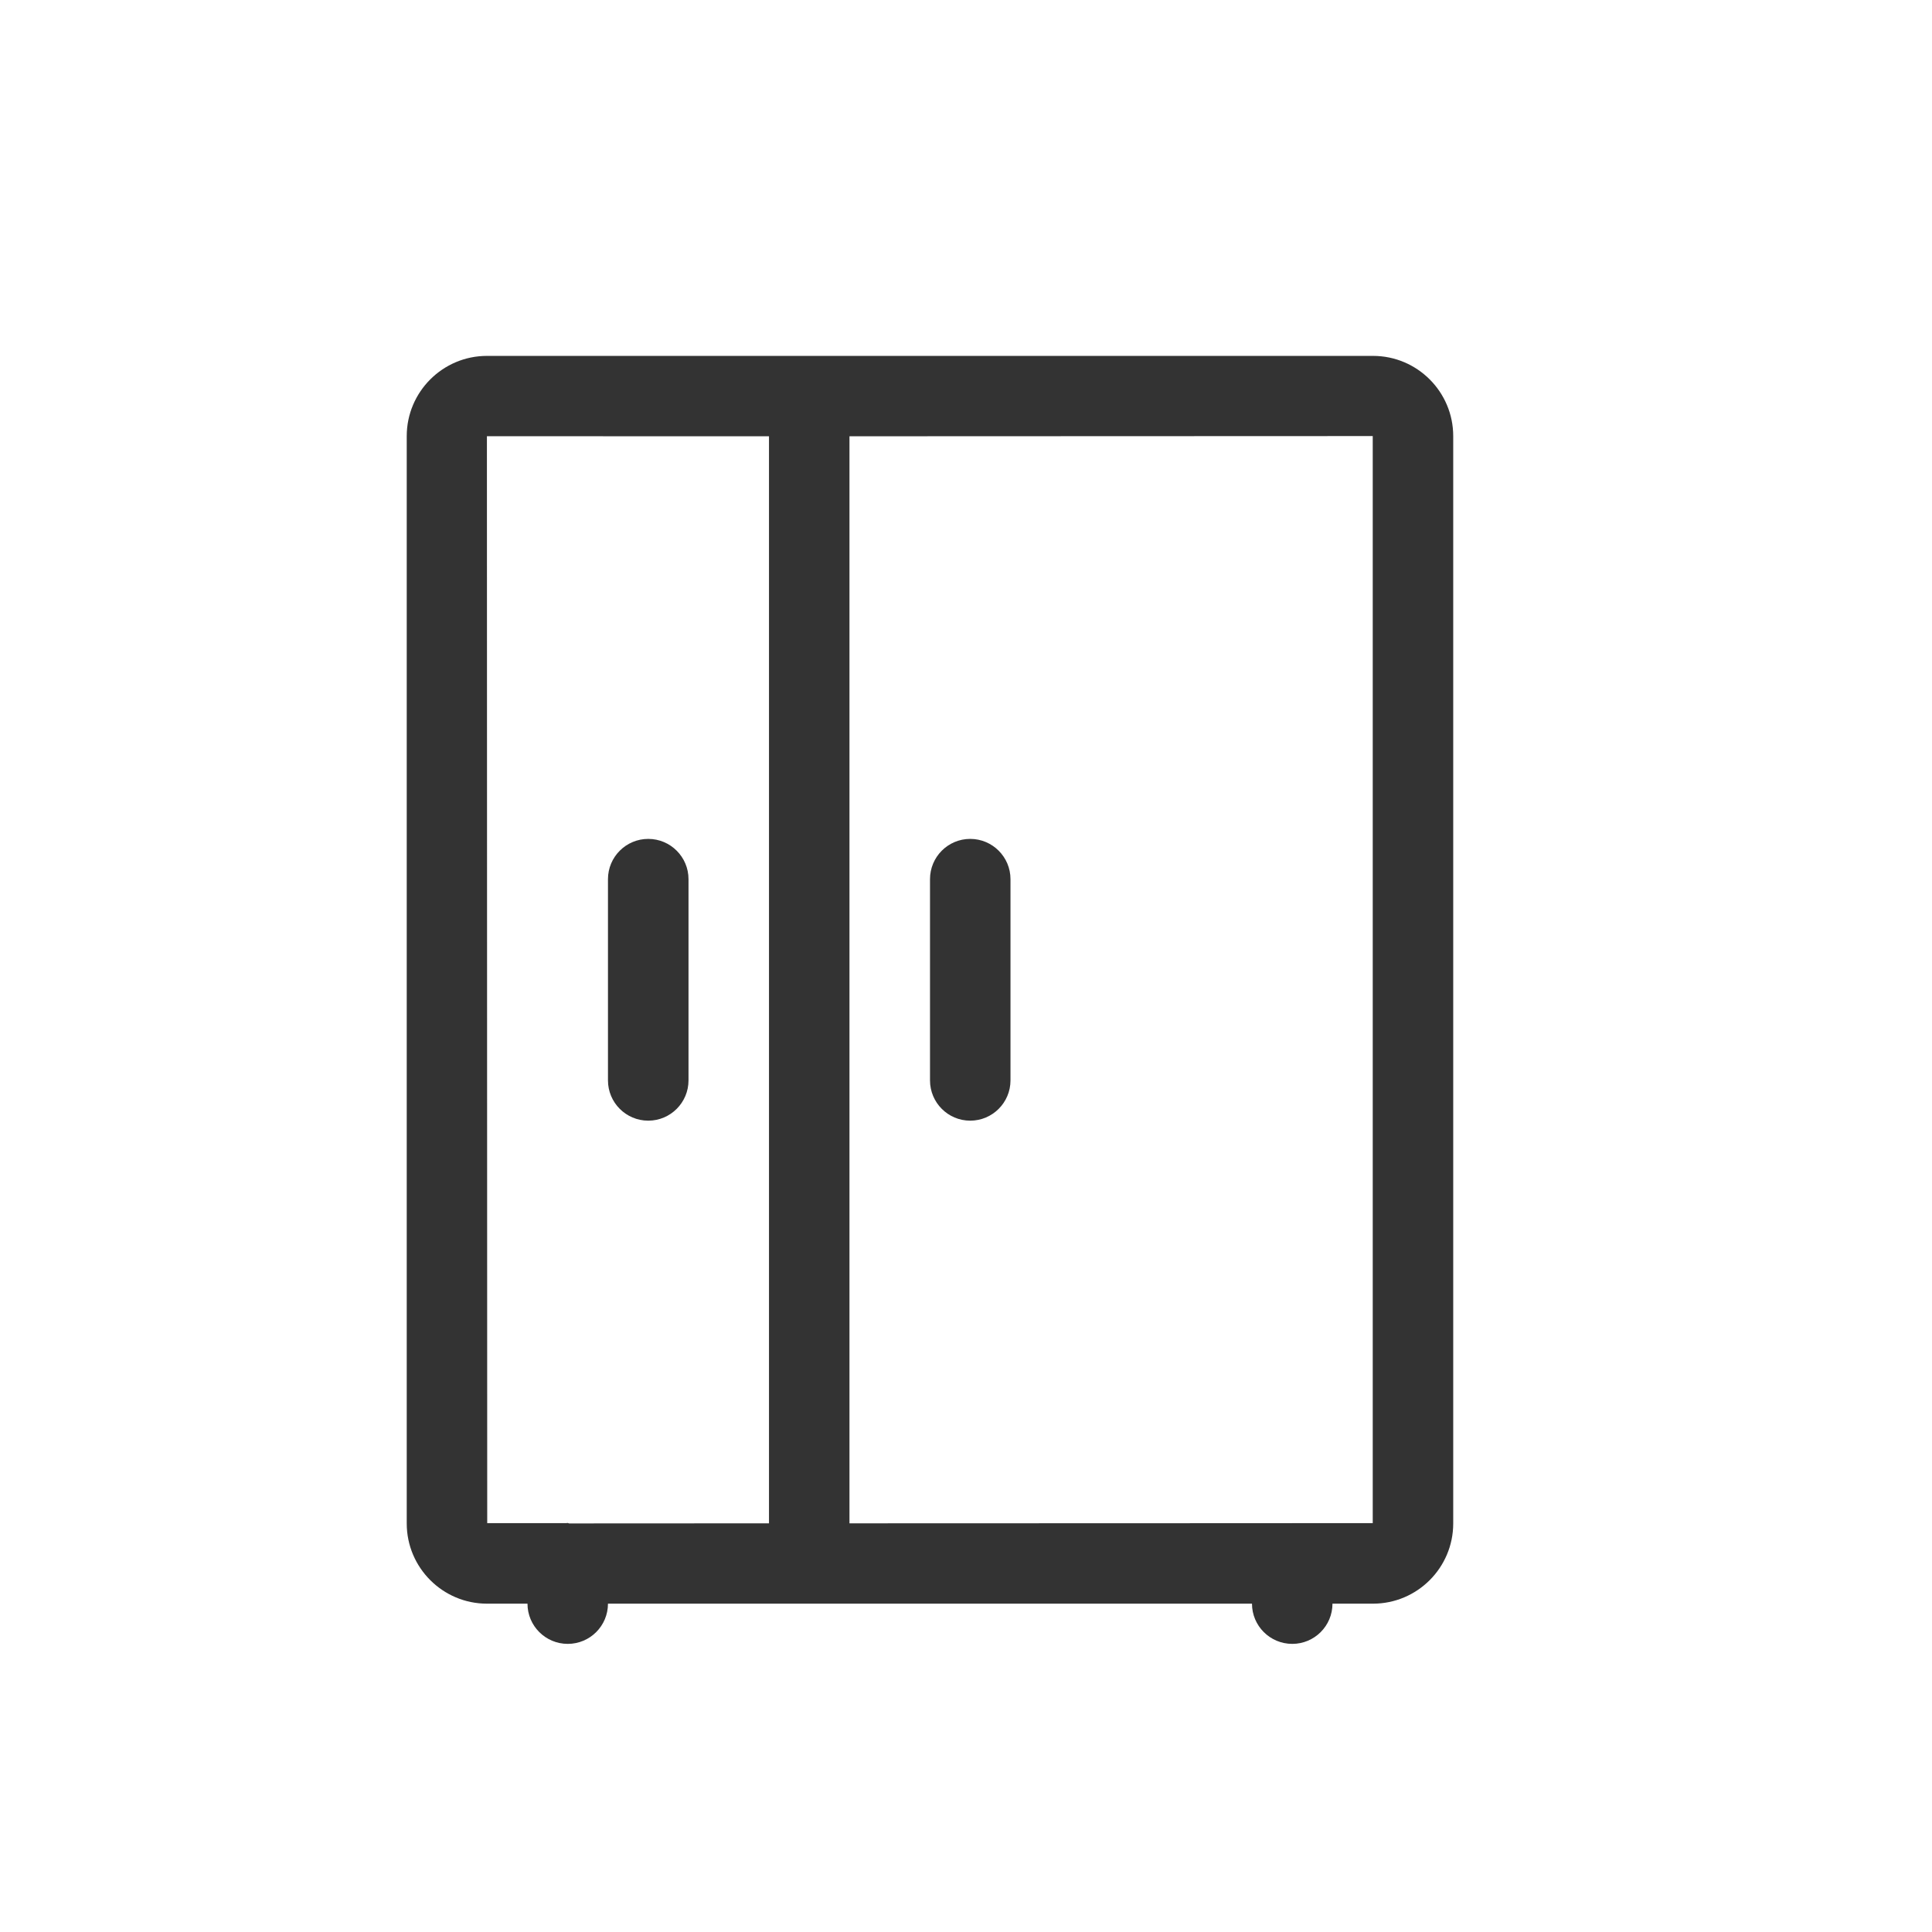
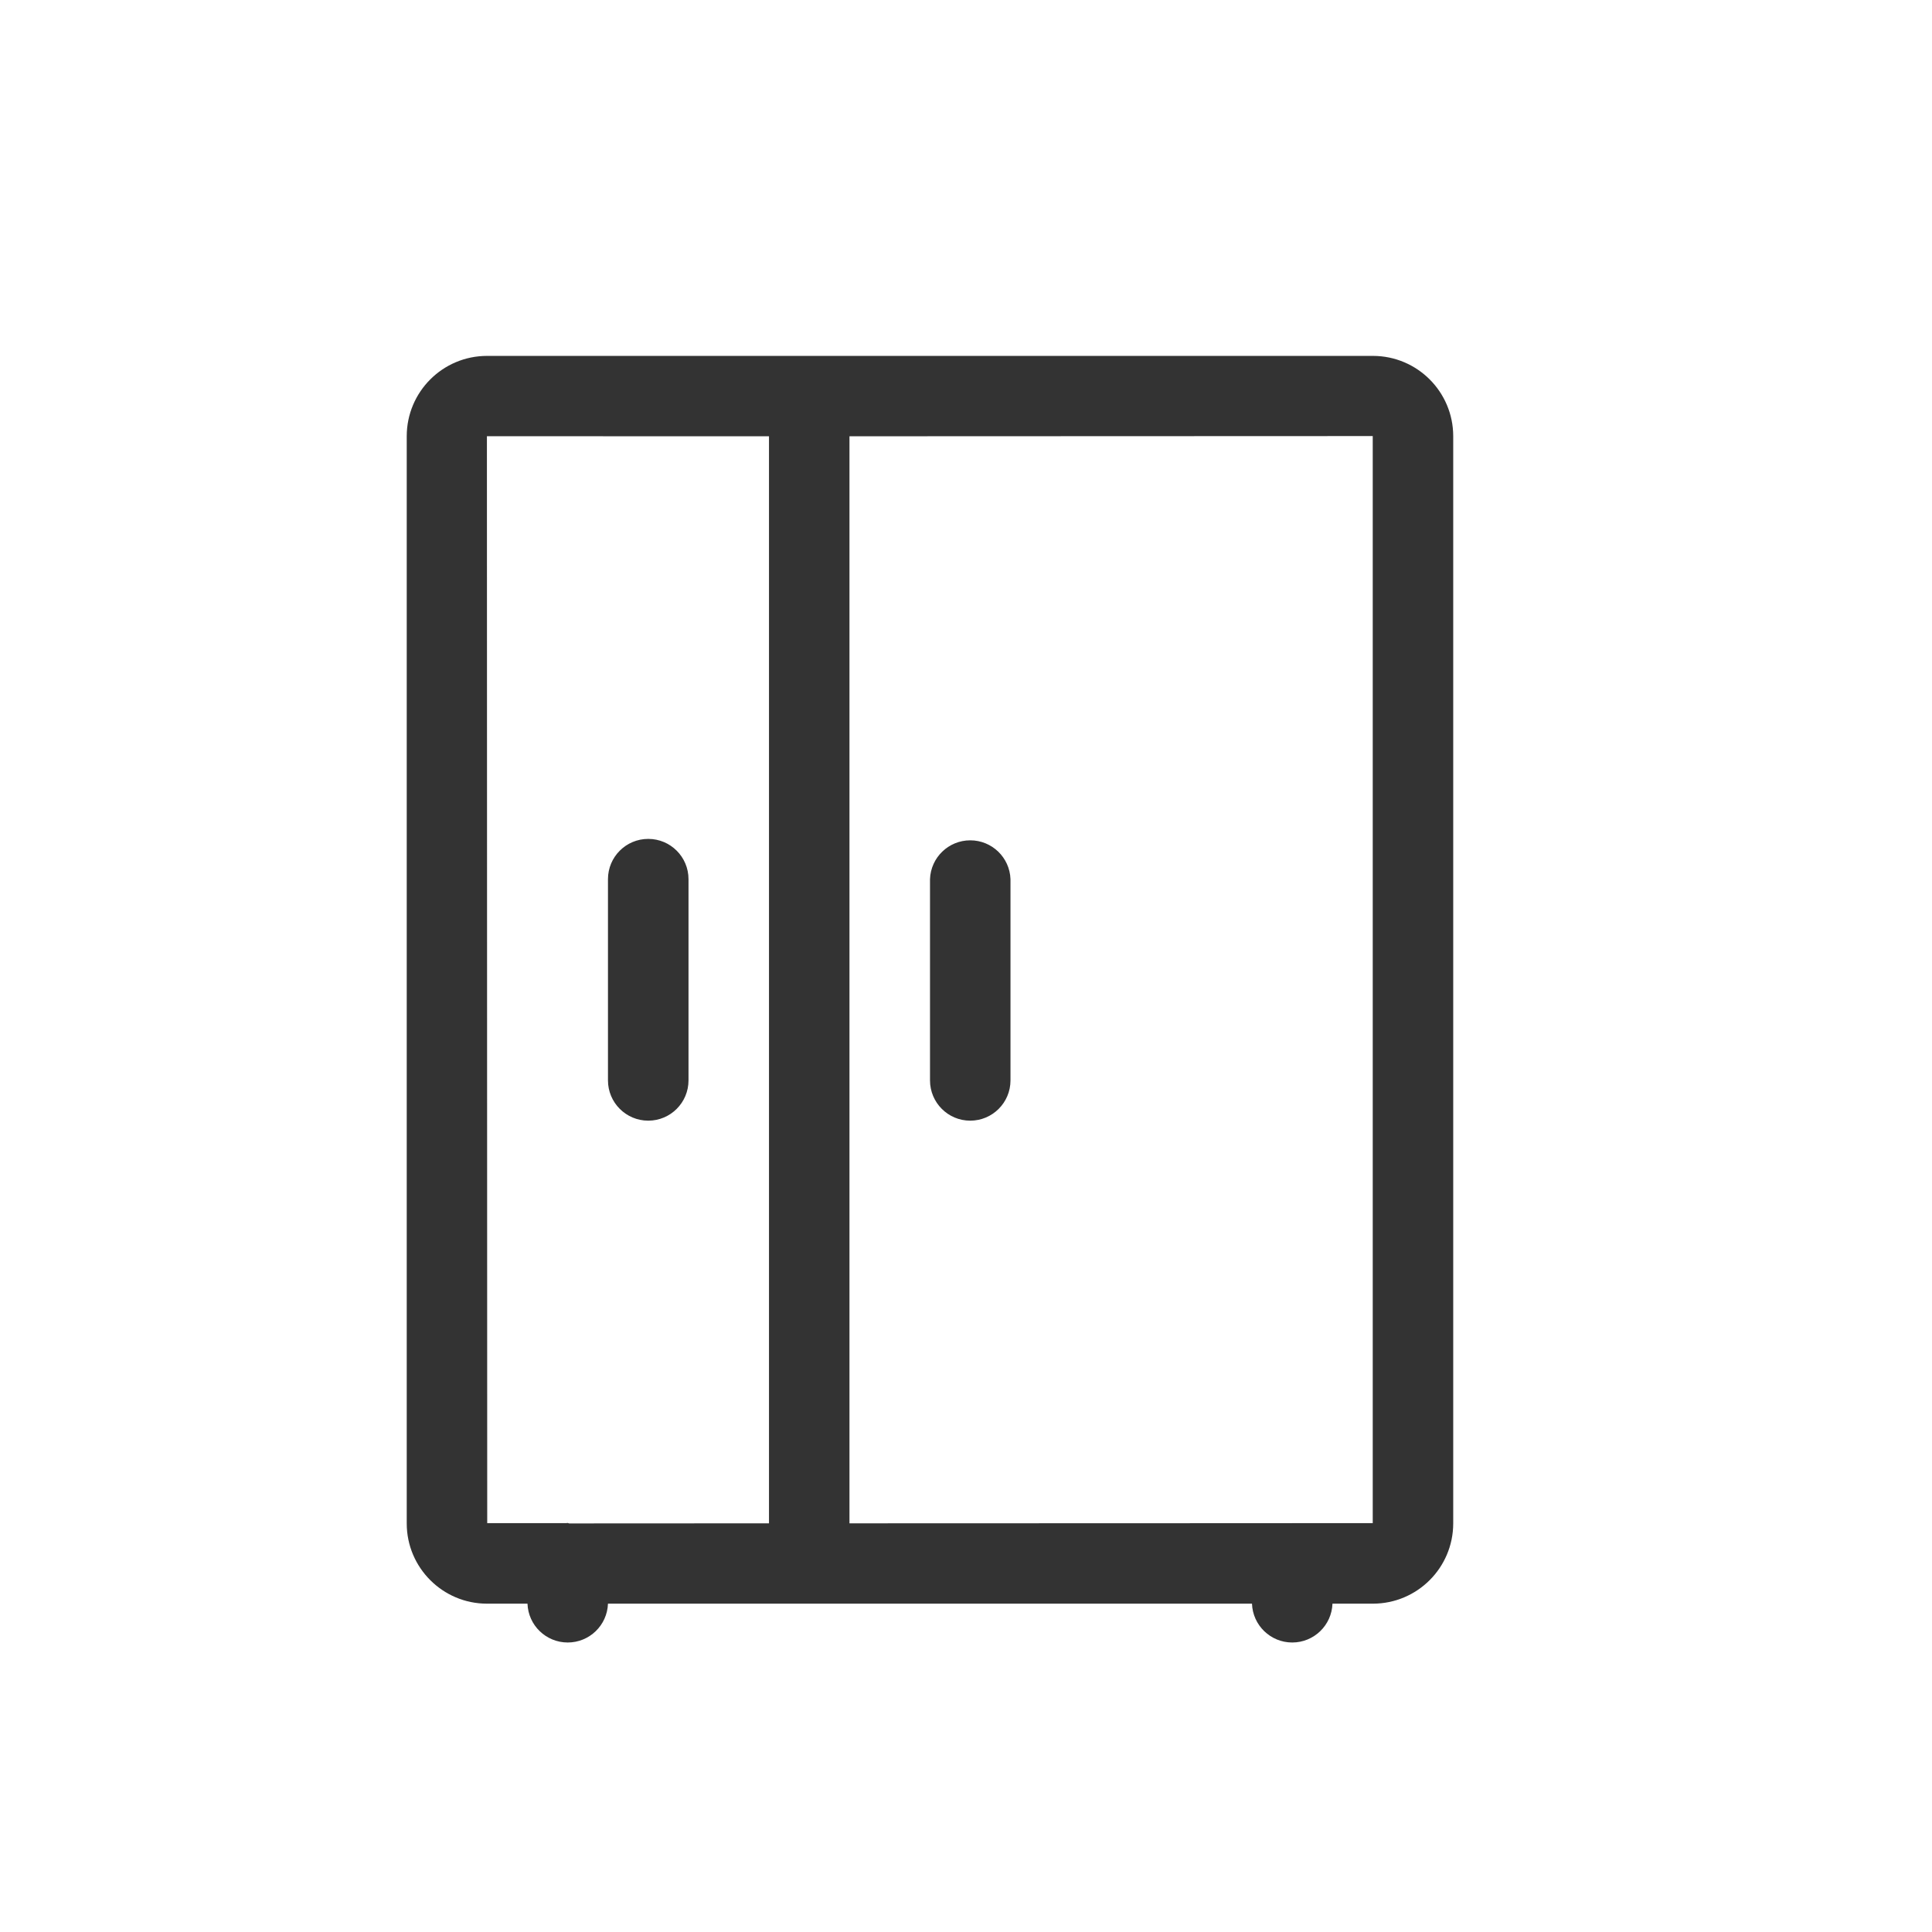
- <svg xmlns="http://www.w3.org/2000/svg" width="38px" height="38px" viewBox="0 0 38 38" version="1.1">
-   <defs />
-   <g id="Nav" stroke="none" stroke-width="1" fill="none" fill-rule="evenodd">
-     <g id="Categories_Selected_Mobile-" fill="#333" transform="translate(-80, -336)">
-       <path d="M107,365.958 L105.42,365.958 L105.417,365.958 C105.416,365.958 105.415,365.959 105.413,365.959 L96.708,365.962 L96.708,365.958 L96.708,344.583 C96.708,344.583 96.708,344.582 96.708,344.581 L107,344.577 L107,365.958 Z M89.583,365.958 L89.577,344.58 L95.125,344.581 L95.125,344.583 L95.125,365.958 C95.125,365.96 95.126,365.961 95.126,365.962 L91.194,365.964 C91.185,365.964 91.176,365.955 91.167,365.955 C91.156,365.955 91.148,365.958 91.139,365.958 L89.583,365.958 Z M107.006,343 L89.577,343 C88.708,343 88,343.708 88,344.577 L88,365.965 C88,366.834 88.708,367.542 89.577,367.542 L90.375,367.542 C90.375,367.979 90.73,368.333 91.167,368.333 C91.604,368.333 91.958,367.979 91.958,367.542 L104.625,367.542 C104.625,367.979 104.98,368.333 105.417,368.333 C105.854,368.333 106.208,367.979 106.208,367.542 L107.006,367.542 C107.876,367.542 108.583,366.834 108.583,365.965 L108.583,344.577 C108.583,343.708 107.876,343 107.006,343 Z M92.75,358.042 C93.187,358.042 93.542,357.687 93.542,357.25 L93.542,353.292 C93.542,352.855 93.187,352.5 92.75,352.5 C92.313,352.5 91.958,352.855 91.958,353.292 L91.958,357.25 C91.958,357.687 92.313,358.042 92.75,358.042 Z M99.083,358.042 C99.52,358.042 99.875,357.687 99.875,357.25 L99.875,353.292 C99.875,352.855 99.52,352.5 99.083,352.5 C98.646,352.5 98.292,352.855 98.292,353.292 L98.292,357.25 C98.292,357.687 98.646,358.042 99.083,358.042 Z" id="Combined-Shape" />
-     </g>
-   </g>
+ <svg xmlns="http://www.w3.org/2000/svg" width="38" height="38" viewBox="0 0 38 38">
+   <path d="M27 29.958h-1.583l-.004.001-8.705.003V8.583v-.002L27 8.577v21.381zm-17.417 0L9.577 8.58l5.548.001v21.381l-3.93.002c-.01 0-.019-.009-.028-.009-.01 0-.019.003-.028.003H9.583zM27.006 7H9.577A1.58 1.58 0 0 0 8 8.577v21.388c0 .869.708 1.577 1.577 1.577h.798a.792.792 0 0 0 1.583 0h12.667a.792.792 0 0 0 1.583 0h.798a1.58 1.58 0 0 0 1.577-1.577V8.577A1.58 1.58 0 0 0 27.006 7zM12.75 22.042a.792.792 0 0 0 .792-.792v-3.958a.792.792 0 0 0-1.584 0v3.958c0 .437.355.792.792.792zm6.333 0a.792.792 0 0 0 .792-.792v-3.958a.792.792 0 0 0-1.583 0v3.958c0 .437.354.792.791.792z" fill="#333" fill-rule="evenodd" />
</svg>
